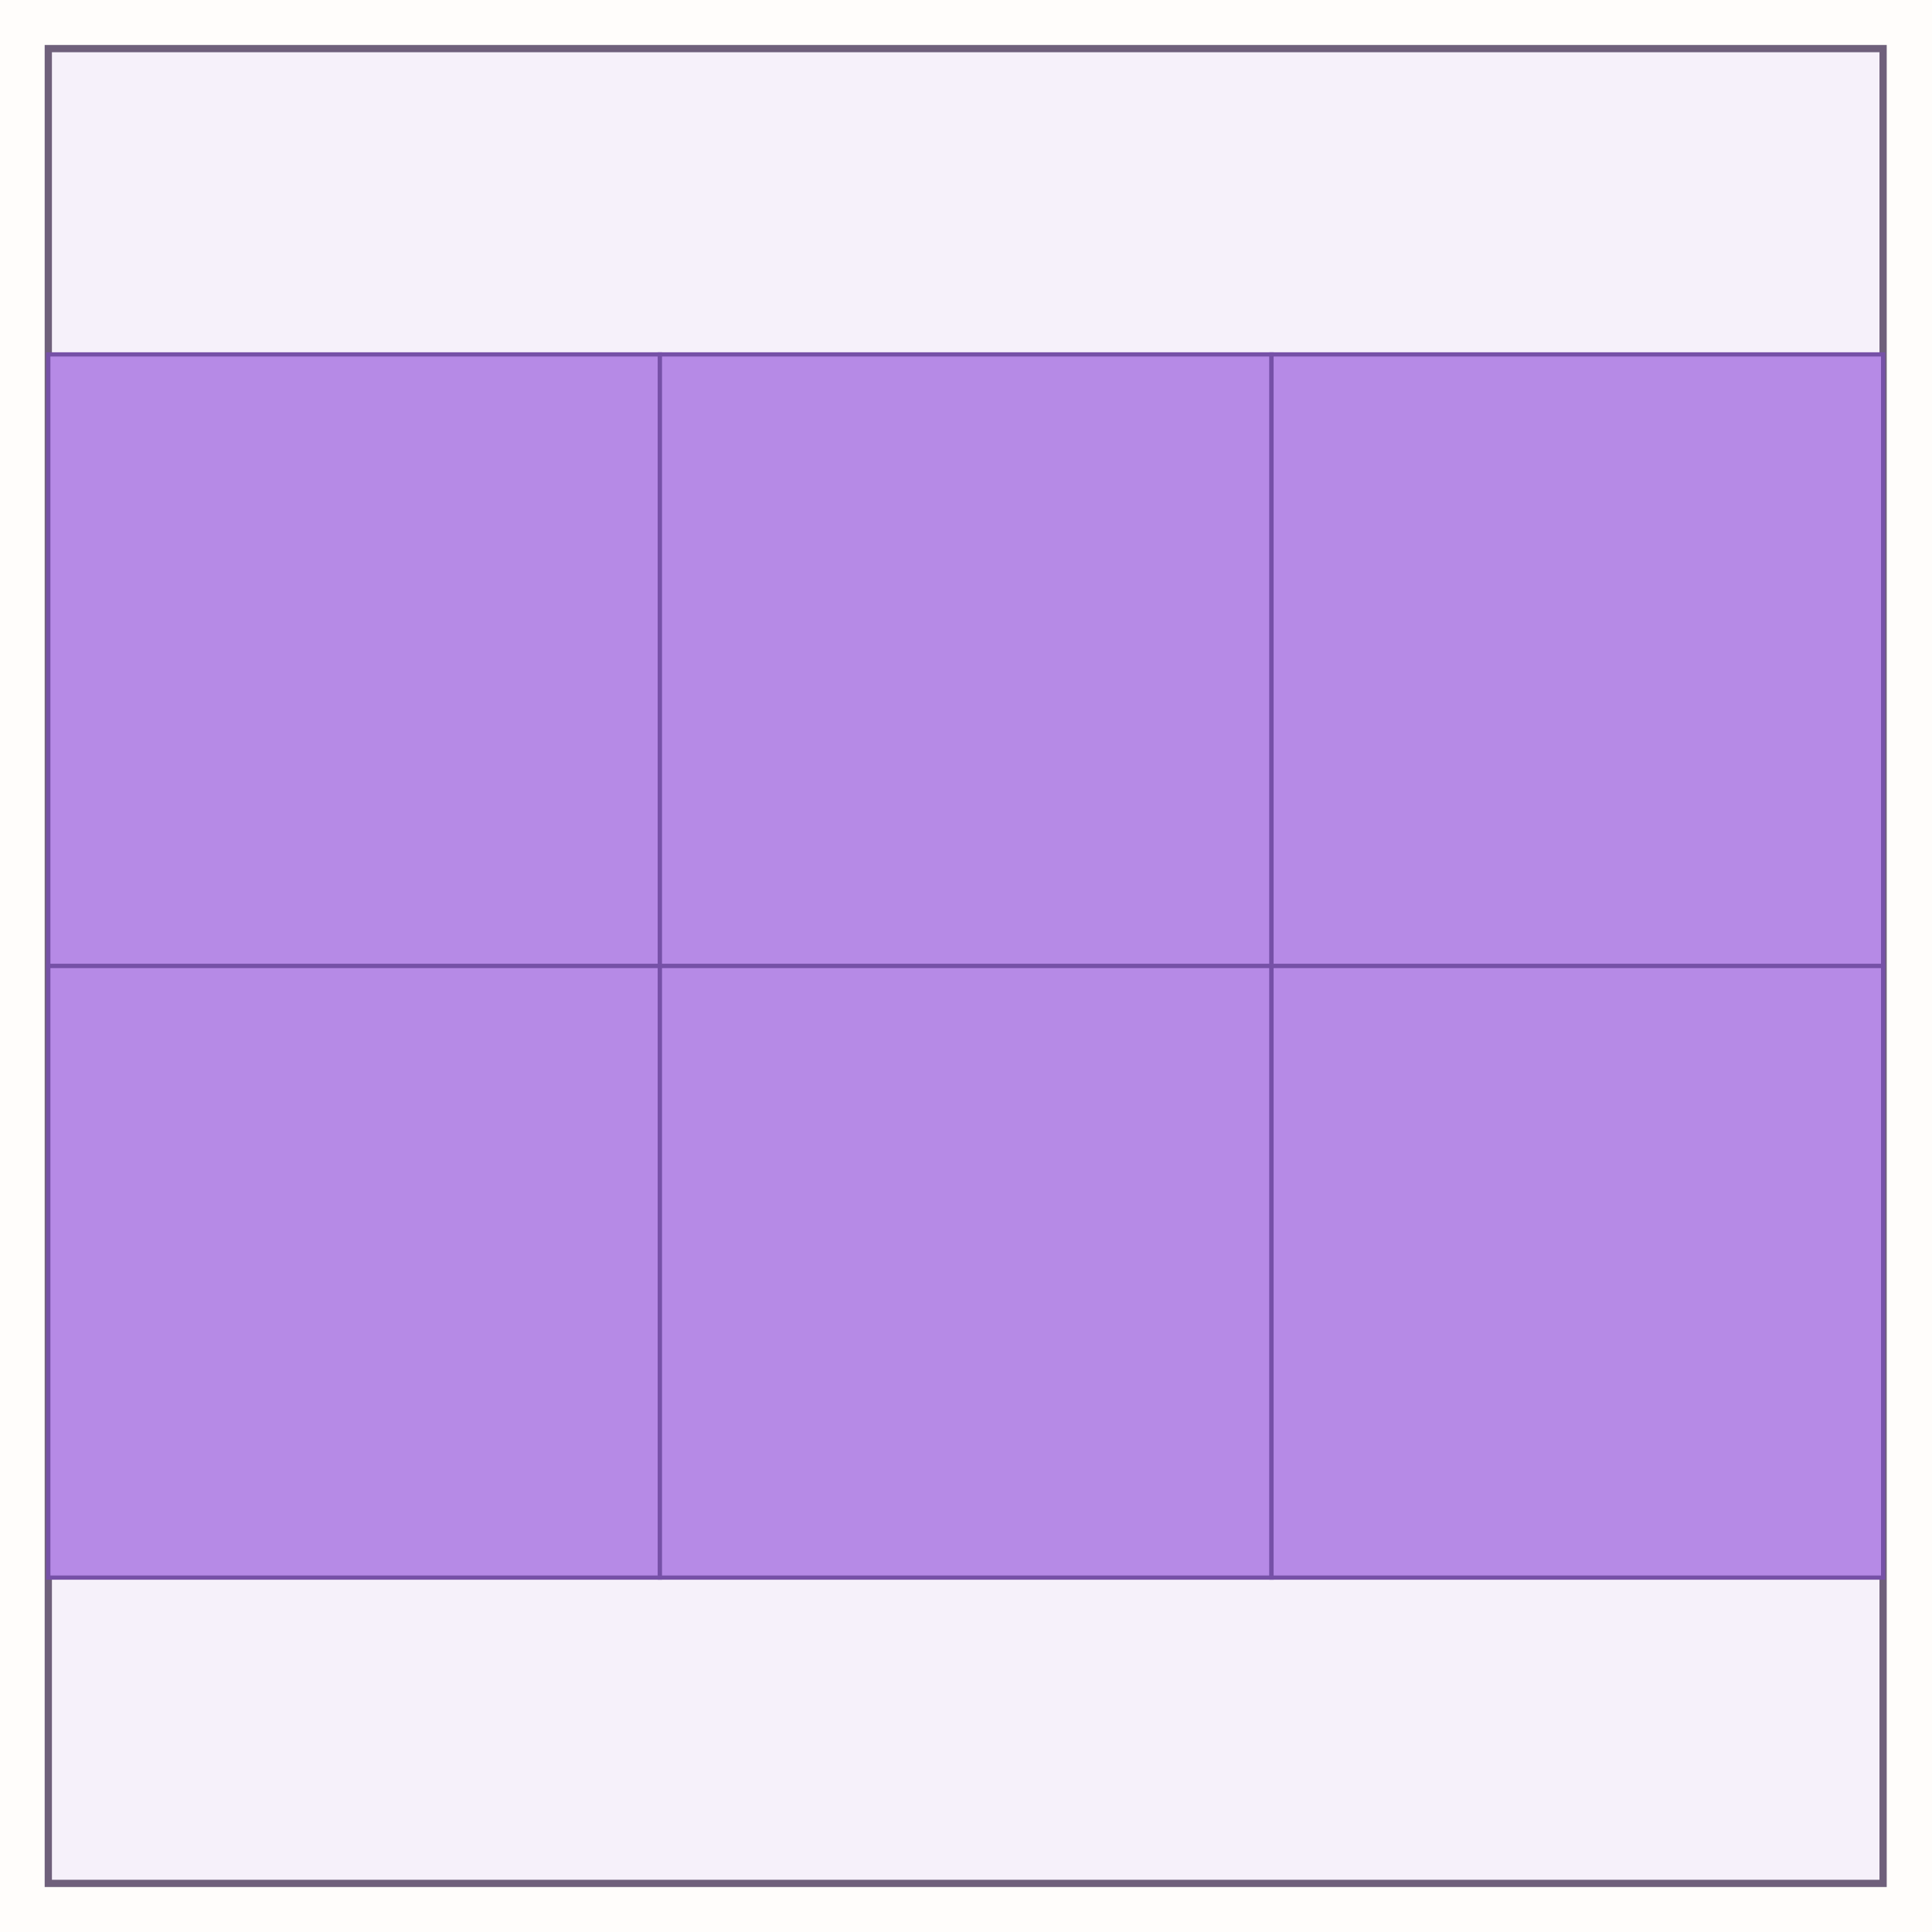
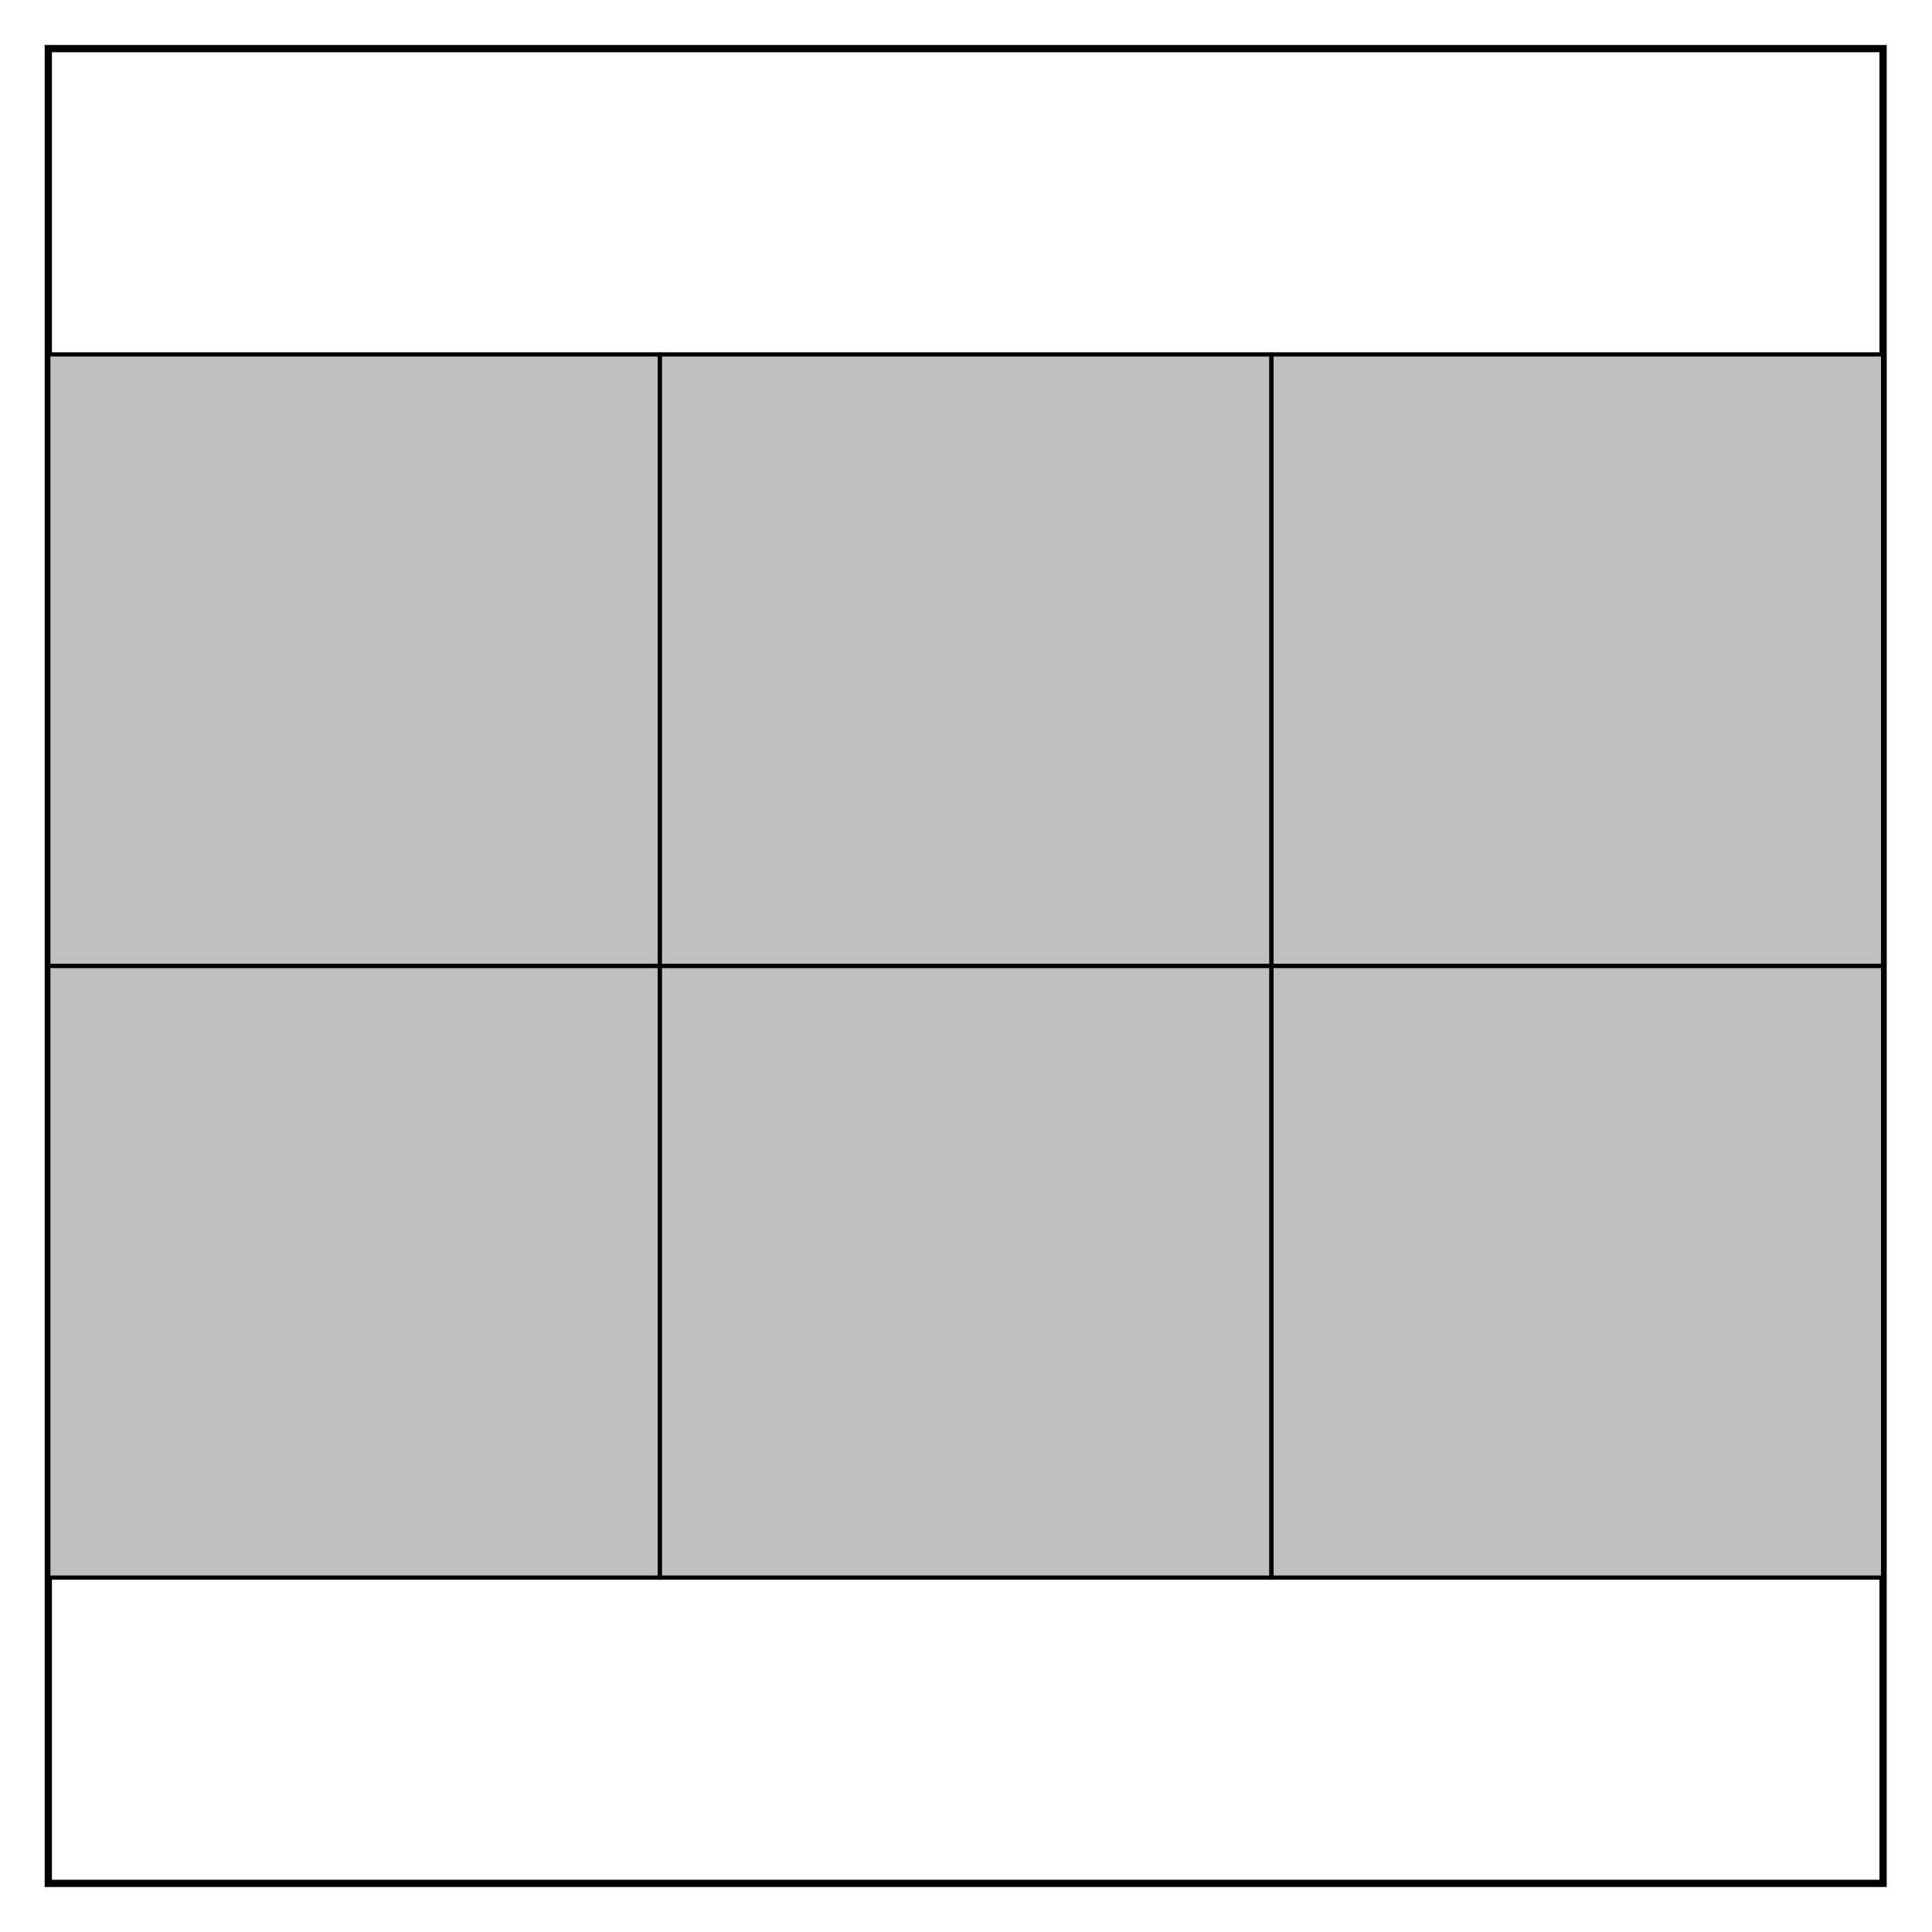
<svg xmlns="http://www.w3.org/2000/svg" width="320" height="320" viewBox="0 0 320 320">
-   <rect x="0" y="0" width="320" height="320" fill="#fffdfb" />
+   <rect x="0" y="0" width="320" height="320" fill="#ffffff" />
  <g transform="translate(8 261.3) scale(101.3 -101.3)">
-     <path d="M 3 -0.5 L 3 2.5 L 0 2.5 L 0 -0.5 Z" fill="#f6f1fa" fill-rule="evenodd" stroke="#6f607b" stroke-width="1.2" vector-effect="non-scaling-stroke" />
-     <polygon points="1,2 0,2 -1.11e-16,1 1,1" fill="#b68ae6" stroke="#7651a7" stroke-width="0.7" vector-effect="non-scaling-stroke" />
-     <polygon points="1,1 0,1 -1.11e-16,0 1,-1.11e-16" fill="#b68ae6" stroke="#7651a7" stroke-width="0.7" vector-effect="non-scaling-stroke" />
-     <polygon points="2,2 1,2 1,1 2,1" fill="#b68ae6" stroke="#7651a7" stroke-width="0.7" vector-effect="non-scaling-stroke" />
-     <polygon points="2,1 1,1 1,0 2,-1.11e-16" fill="#b68ae6" stroke="#7651a7" stroke-width="0.7" vector-effect="non-scaling-stroke" />
-     <polygon points="3,2 2,2 2,1 3,1" fill="#b68ae6" stroke="#7651a7" stroke-width="0.7" vector-effect="non-scaling-stroke" />
-     <polygon points="3,1 2,1 2,0 3,-1.11e-16" fill="#b68ae6" stroke="#7651a7" stroke-width="0.7" vector-effect="non-scaling-stroke" />
+     <path d="M 3 -0.5 L 3 2.5 L 0 2.5 L 0 -0.5 Z" fill="#ffffff" fill-rule="evenodd" stroke="#000000" stroke-width="1.2" vector-effect="non-scaling-stroke" />
+     <polygon points="1,2 0,2 -1.11e-16,1 1,1" fill="#bfbfbf" stroke="#000000" stroke-width="0.7" vector-effect="non-scaling-stroke" />
+     <polygon points="1,1 0,1 -1.11e-16,0 1,-1.11e-16" fill="#bfbfbf" stroke="#000000" stroke-width="0.7" vector-effect="non-scaling-stroke" />
+     <polygon points="2,2 1,2 1,1 2,1" fill="#bfbfbf" stroke="#000000" stroke-width="0.7" vector-effect="non-scaling-stroke" />
+     <polygon points="2,1 1,1 1,0 2,-1.11e-16" fill="#bfbfbf" stroke="#000000" stroke-width="0.7" vector-effect="non-scaling-stroke" />
+     <polygon points="3,2 2,2 2,1 3,1" fill="#bfbfbf" stroke="#000000" stroke-width="0.7" vector-effect="non-scaling-stroke" />
+     <polygon points="3,1 2,1 2,0 3,-1.11e-16" fill="#bfbfbf" stroke="#000000" stroke-width="0.7" vector-effect="non-scaling-stroke" />
  </g>
</svg>
